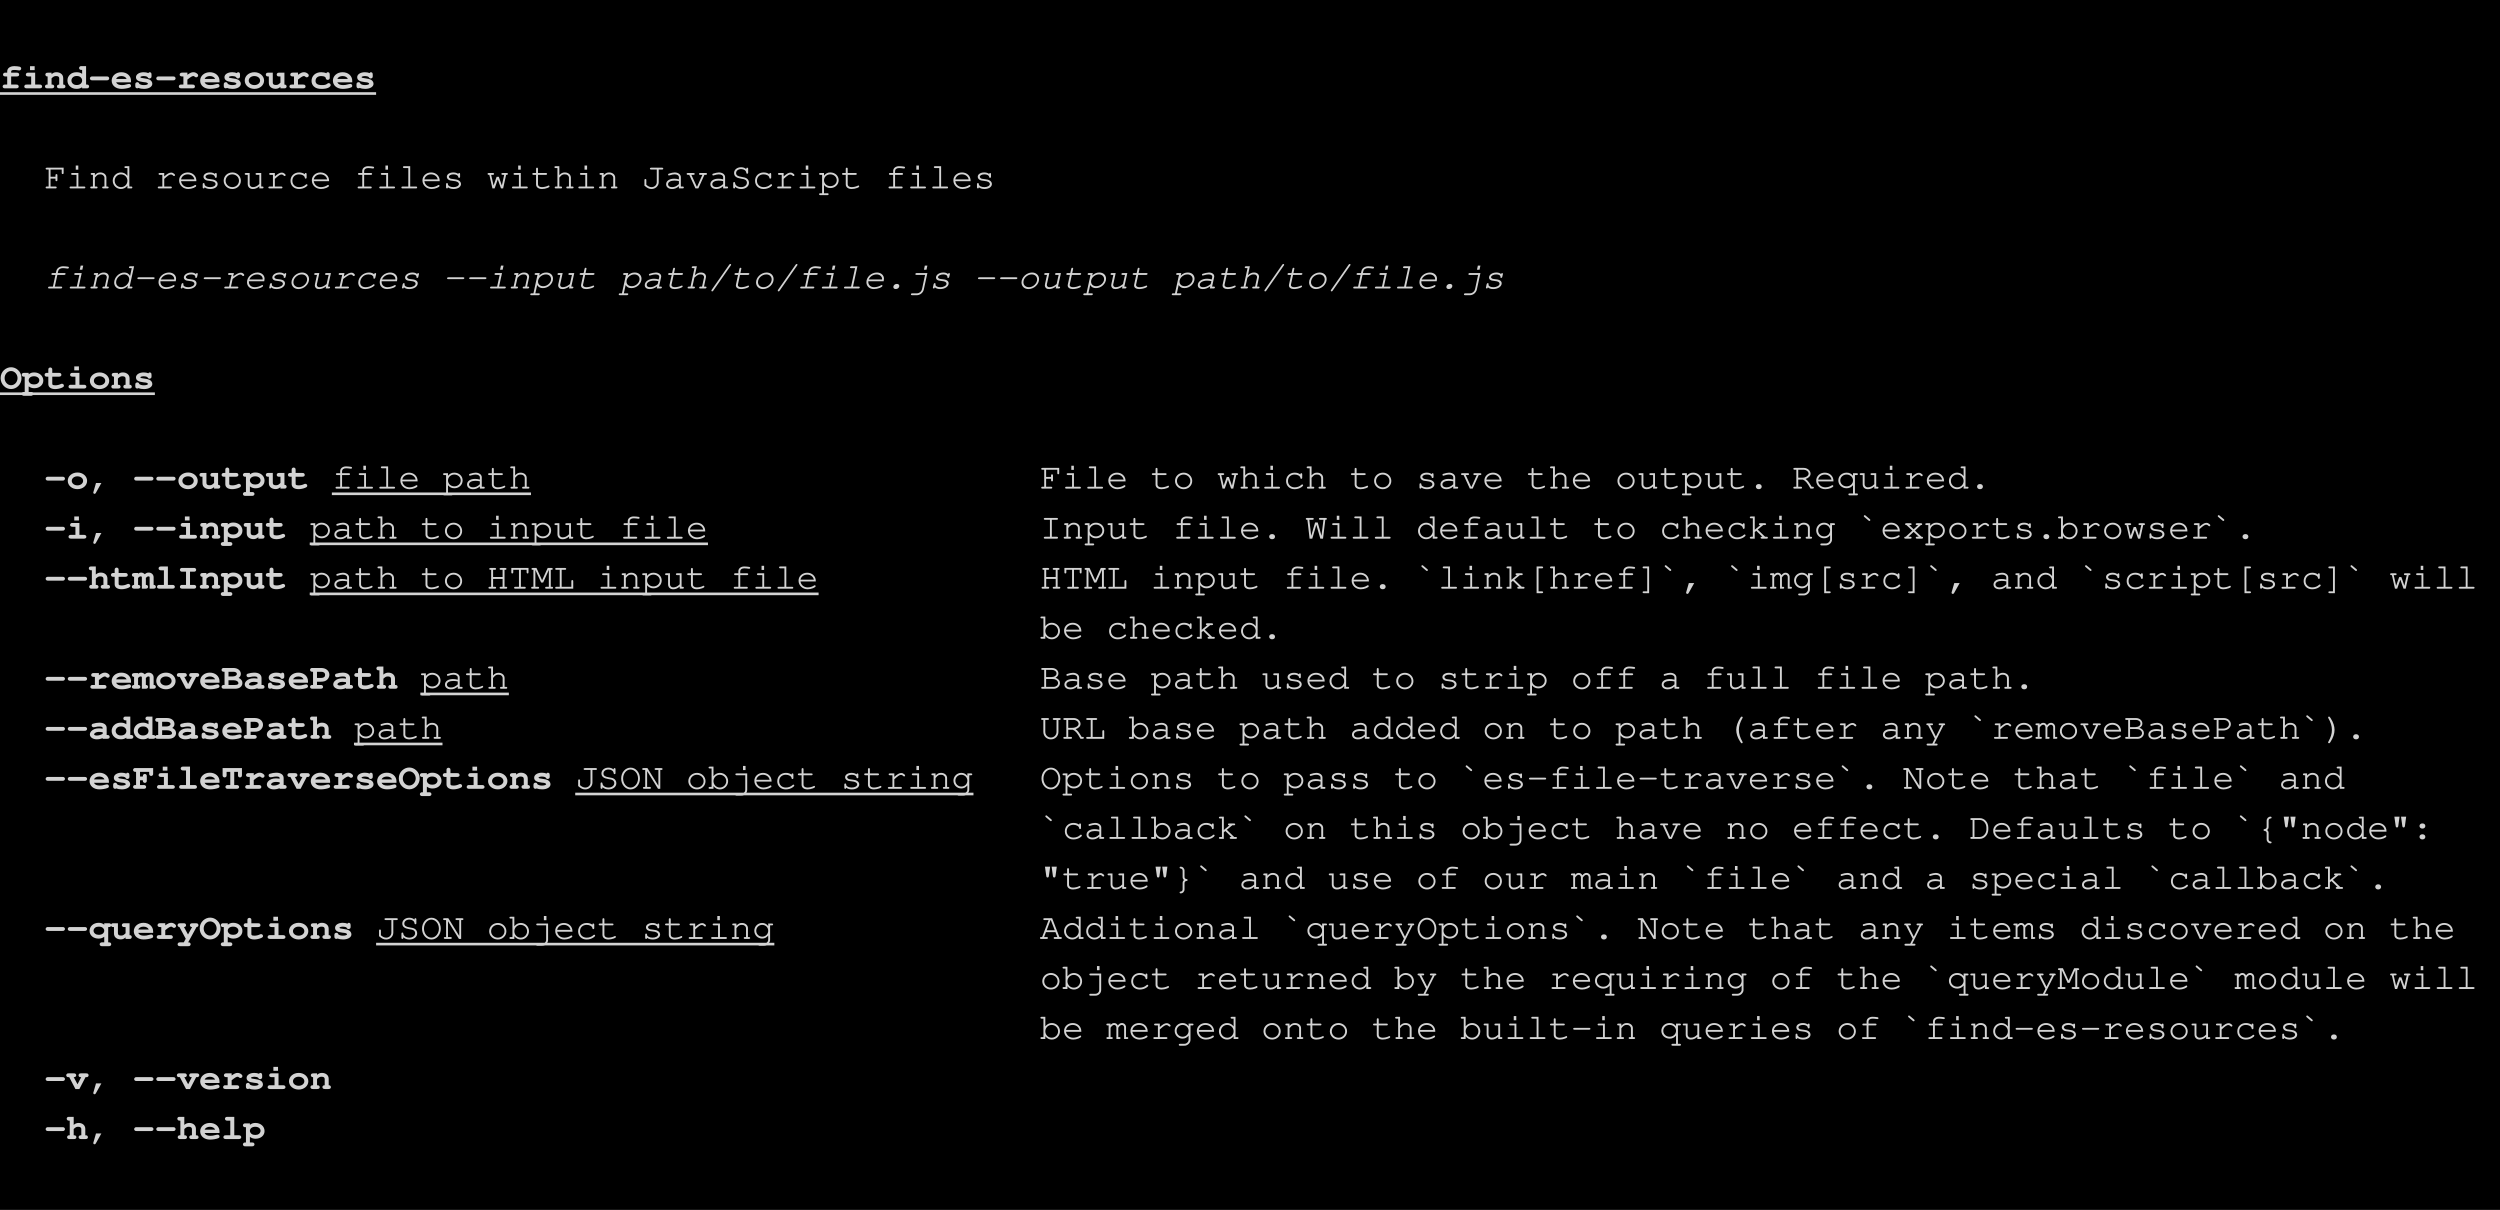
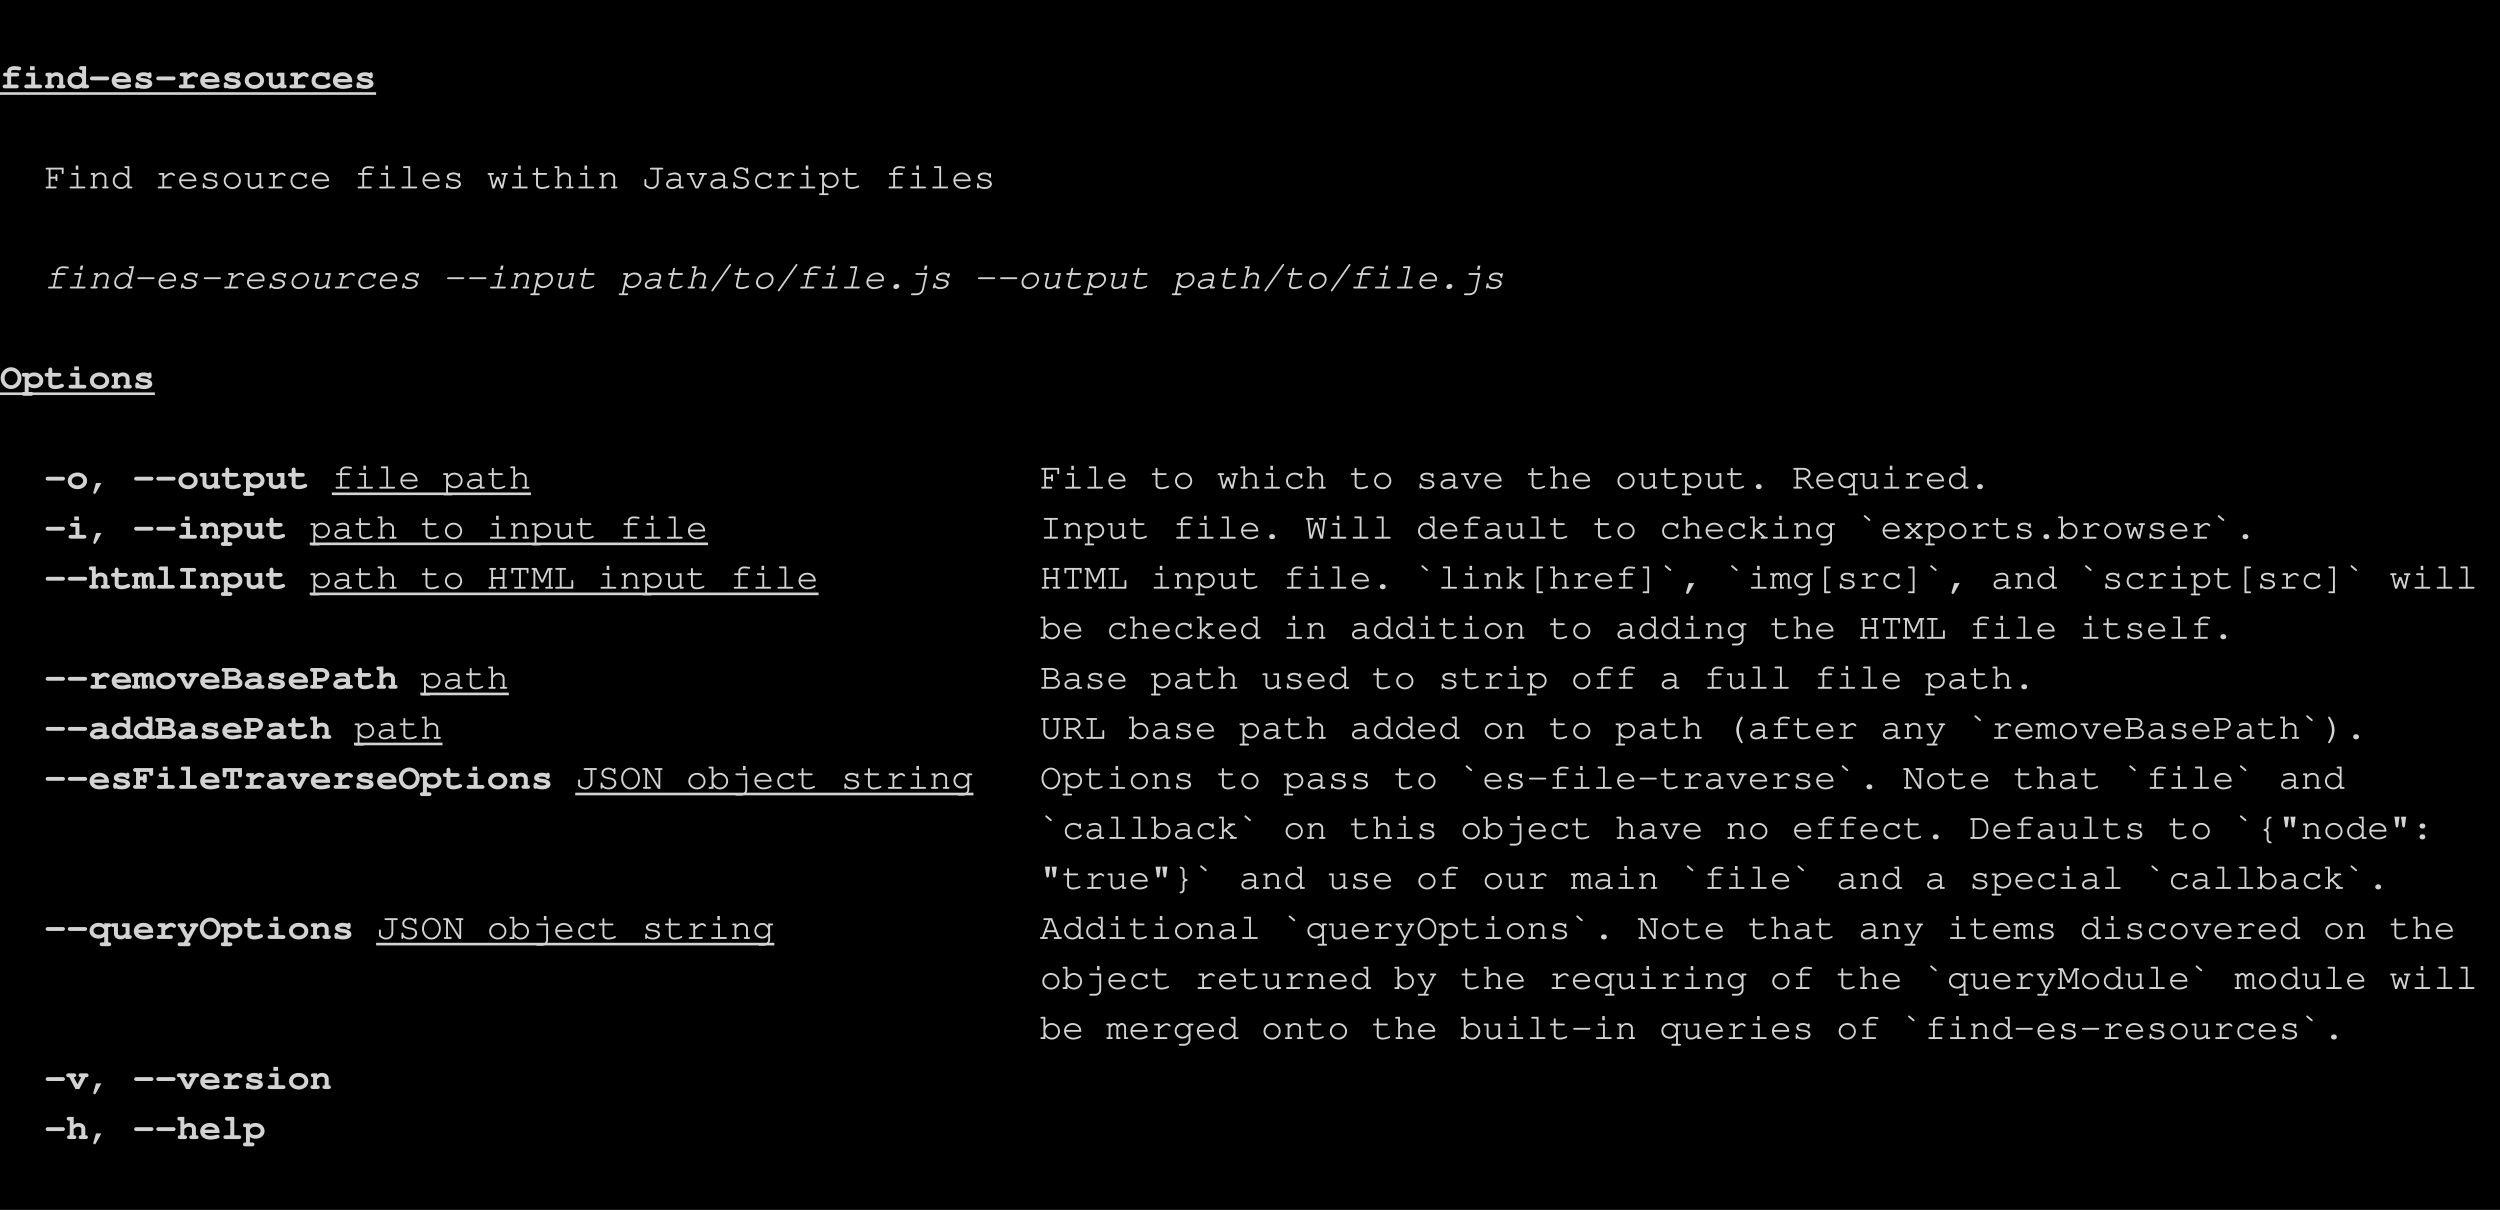
<svg xmlns="http://www.w3.org/2000/svg" viewBox="0, 0, 949.35, 459.45" font-family="SauceCodePro Nerd Font, Source Code Pro, Courier" font-size="14">
  <g fill="#D3D3D3">
    <rect x="0" y="0" width="949.35" height="459.45" fill="#000000" />
    <path d="M0,35.515 L142.823,35.515 Z" stroke="#D3D3D3" />
    <text x="0" y="33.55" font-weight="bold">find-es-resources</text>
    <text x="16.8" y="71.55">  Find resource files within JavaScript files                                   </text>
    <text x="16.8" y="109.55" font-style="italic">find-es-resources --input path/to/file.js --output path/to/file.js</text>
    <path d="M0,149.515 L58.81,149.515 Z" stroke="#D3D3D3" />
    <text x="0" y="147.55" font-weight="bold">Options</text>
    <text x="16.8" y="185.55" font-weight="bold">-o</text>
    <text x="33.61" y="185.55">, </text>
    <text x="50.41" y="185.55" font-weight="bold">--output</text>
    <path d="M126.021,187.515 L201.633,187.515 Z" stroke="#D3D3D3" />
    <text x="126.02" y="185.55">file path</text>
    <text x="394.86" y="185.55">                       File to which to save the output. Required.                       </text>
    <text x="16.8" y="204.55" font-weight="bold">-i</text>
    <text x="33.61" y="204.55">, </text>
    <text x="50.41" y="204.55" font-weight="bold">--input</text>
    <path d="M117.619,206.515 L268.844,206.515 Z" stroke="#D3D3D3" />
    <text x="117.62" y="204.55">path to input file</text>
    <text x="394.86" y="204.55">               Input file. Will default to checking `exports.browser`.           </text>
    <text x="16.8" y="223.55" font-weight="bold">--htmlInput</text>
    <path d="M117.619,225.515 L310.851,225.515 Z" stroke="#D3D3D3" />
    <text x="117.62" y="223.55">path to HTML input file</text>
    <text x="394.86" y="223.55">          HTML input file. `link[href]`, `img[src]`, and `script[src]` will </text>
-     <text x="394.86" y="242.55">                                               be checked.                                                       </text>
+     <text x="394.86" y="242.55">                                               be checked in addition to adding the HTML file itself.            </text>
    <text x="16.8" y="261.55" font-weight="bold">--removeBasePath</text>
    <path d="M159.626,263.515 L193.231,263.515 Z" stroke="#D3D3D3" />
    <text x="159.63" y="261.55">path</text>
    <text x="394.86" y="261.55">                        Base path used to strip off a full file path.                     </text>
    <text x="16.8" y="280.55" font-weight="bold">--addBasePath</text>
    <path d="M134.422,282.515 L168.027,282.515 Z" stroke="#D3D3D3" />
    <text x="134.42" y="280.55">path</text>
    <text x="394.86" y="280.55">                           URL base path added on to path (after any `removeBasePath`).      </text>
    <text x="16.8" y="299.55" font-weight="bold">--esFileTraverseOptions</text>
    <path d="M218.436,301.515 L369.66,301.515 Z" stroke="#D3D3D3" />
    <text x="218.44" y="299.55">JSON object string</text>
    <text x="394.86" y="299.55">   Options to pass to `es-file-traverse`. Note that `file` and       </text>
    <text x="394.86" y="318.55">                                               `callback` on this object have no effect. Defaults to `{"node":   </text>
    <text x="394.86" y="337.55">                                               "true"}` and use of our main `file` and a special `callback`.     </text>
    <text x="16.8" y="356.55" font-weight="bold">--queryOptions</text>
    <path d="M142.823,358.515 L294.048,358.515 Z" stroke="#D3D3D3" />
    <text x="142.82" y="356.55">JSON object string</text>
    <text x="394.86" y="356.55">            Additional `queryOptions`. Note that any items discovered on the  </text>
    <text x="394.86" y="375.55">                                               object returned by the requiring of the `queryModule` module will </text>
    <text x="394.86" y="394.55">                                               be merged onto the built-in queries of `find-es-resources`.       </text>
    <text x="16.8" y="413.55" font-weight="bold">-v</text>
    <text x="33.61" y="413.55">, </text>
    <text x="50.41" y="413.55" font-weight="bold">--version</text>
    <text x="16.8" y="432.55" font-weight="bold">-h</text>
    <text x="33.61" y="432.55">, </text>
    <text x="50.41" y="432.55" font-weight="bold">--help</text>
  </g>
</svg>
